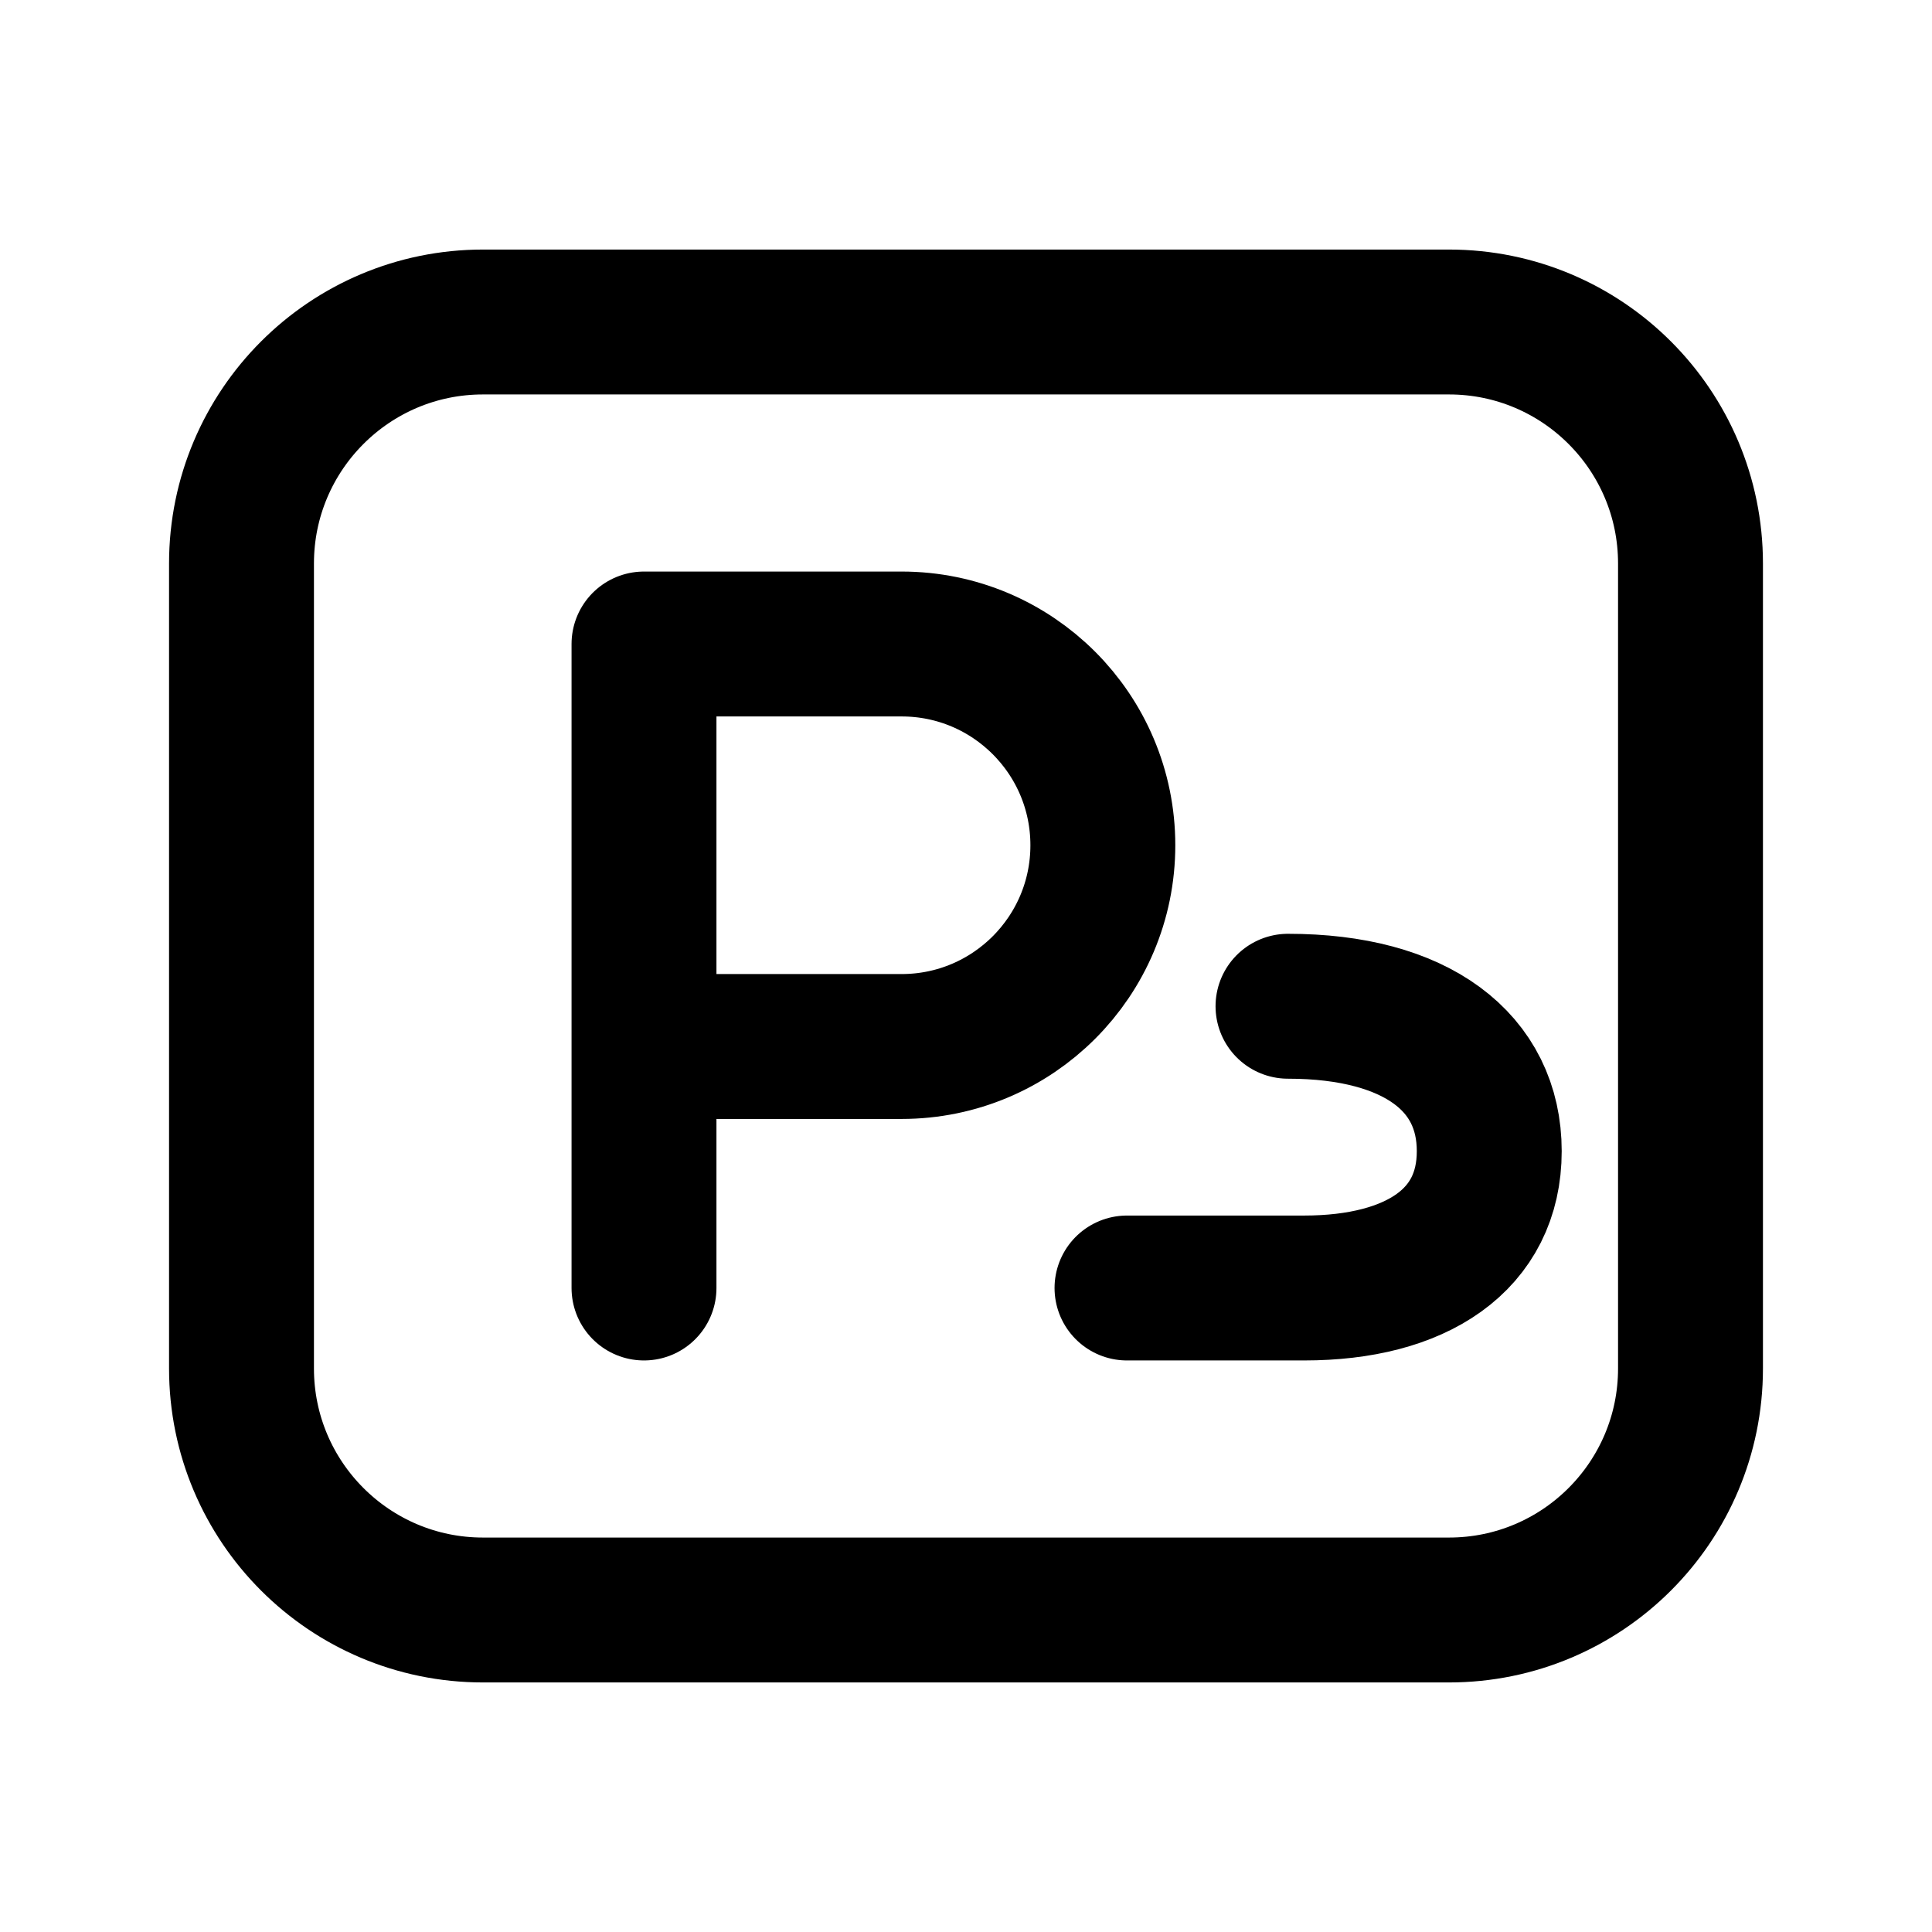
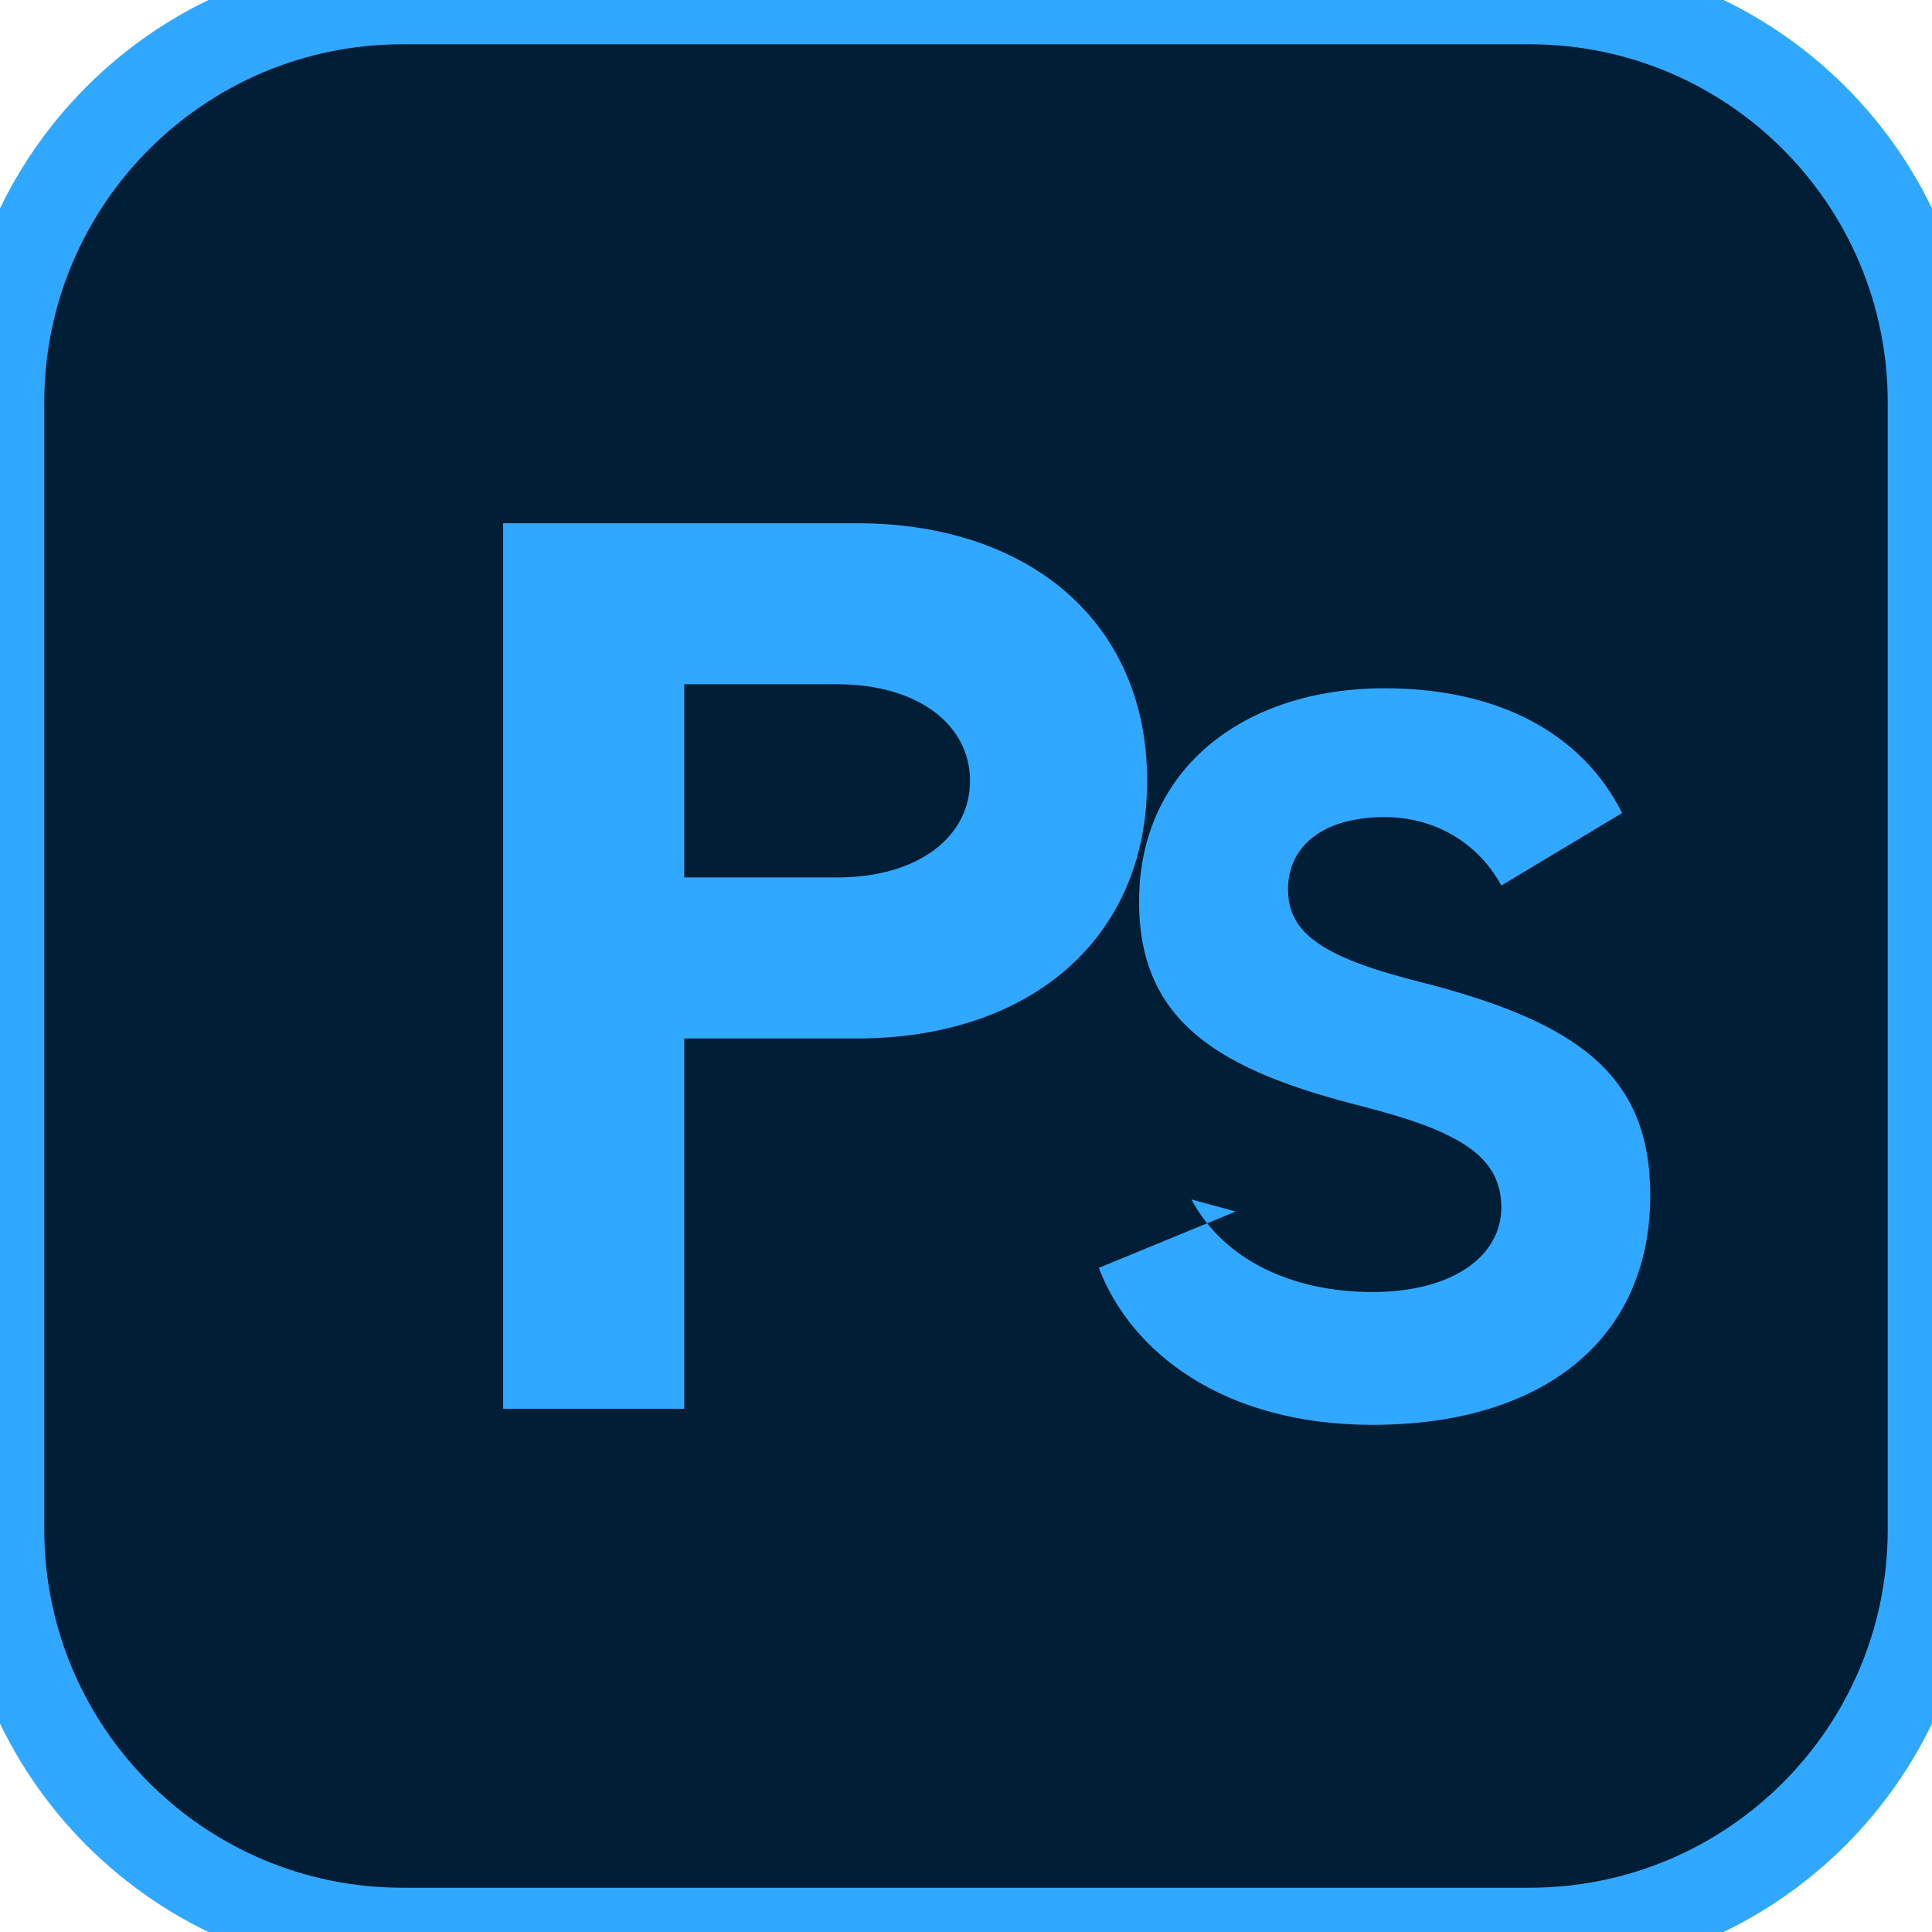
- <svg xmlns="http://www.w3.org/2000/svg" viewBox="0 0 24 24" fill="none" stroke="currentColor" stroke-width="1.8" stroke-linecap="round" stroke-linejoin="round">
-   <rect x="3" y="4" width="18" height="16" rx="3" />
-   <path d="M8 16V8h3.2a2.5 2.5 0 0 1 0 5H8" />
-   <path d="M16 12.5c1.6 0 2.5.7 2.5 1.8S17.6 16 16.2 16H14" />
+ <svg xmlns="http://www.w3.org/2000/svg" viewBox="0 0 48 48">
+   <rect width="48" height="48" rx="10" fill="#001E36" stroke="#31A8FF" stroke-width="2.2" />
+   <path fill="#31A8FF" d="M12.5 13h8.8c4.2 0 7.2 2.4 7.2 6.4s-3 6.4-7.2 6.4h-4.3V35h-4.5V13zm4.5 8.8h3.8c2 0 3.3-1 3.3-2.4s-1.3-2.4-3.3-2.4H17v4.8z" />
+   <path fill="#31A8FF" d="M29.6 29.8c.8 1.5 2.5 2.3 4.5 2.3 2 0 3.2-.9 3.2-2.1 0-1.3-1.1-1.9-3.4-2.5-3.6-.9-5.6-2.1-5.6-5.1 0-3.3 2.6-5.3 6.1-5.3 2.8 0 4.9 1.1 5.9 3.1l-3 1.8c-.6-1.1-1.7-1.7-2.9-1.7-1.5 0-2.4.7-2.4 1.8 0 1.1.9 1.7 3.3 2.3 3.9 1 5.7 2.3 5.7 5.3 0 3.6-2.7 5.7-6.9 5.7-3.7 0-6-1.8-6.8-3.9l3.4-1.4z" />
</svg>
